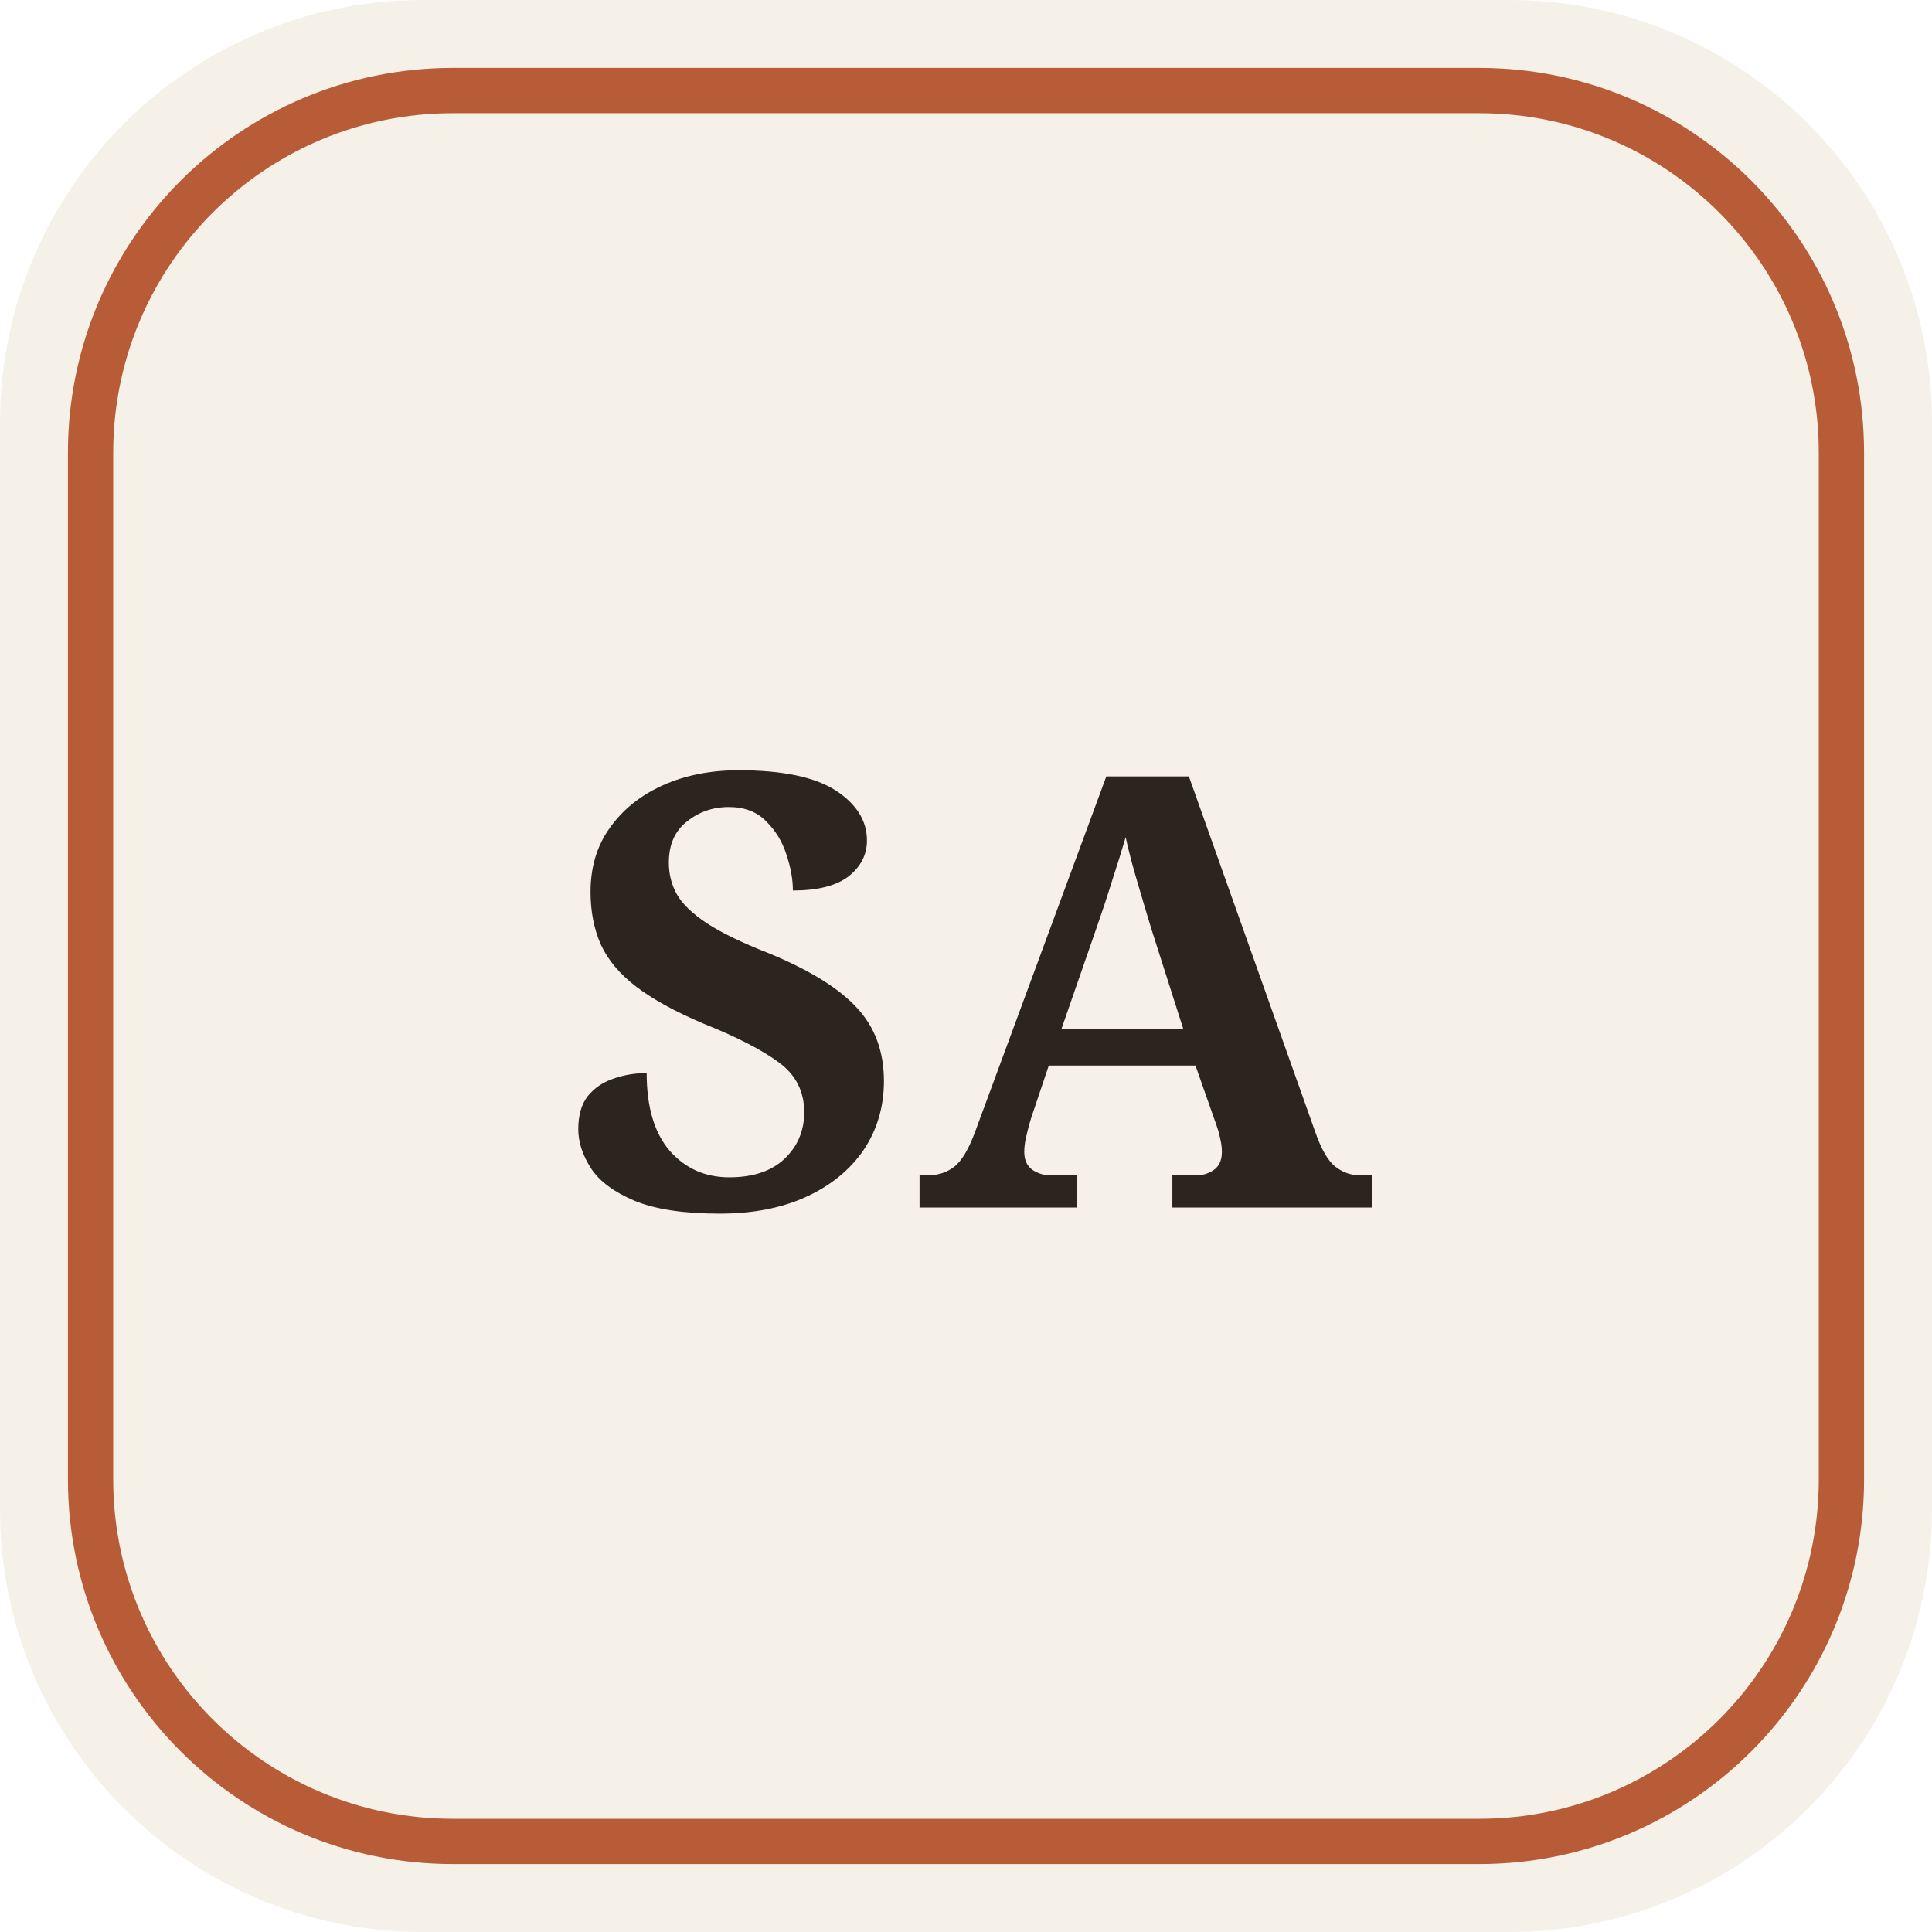
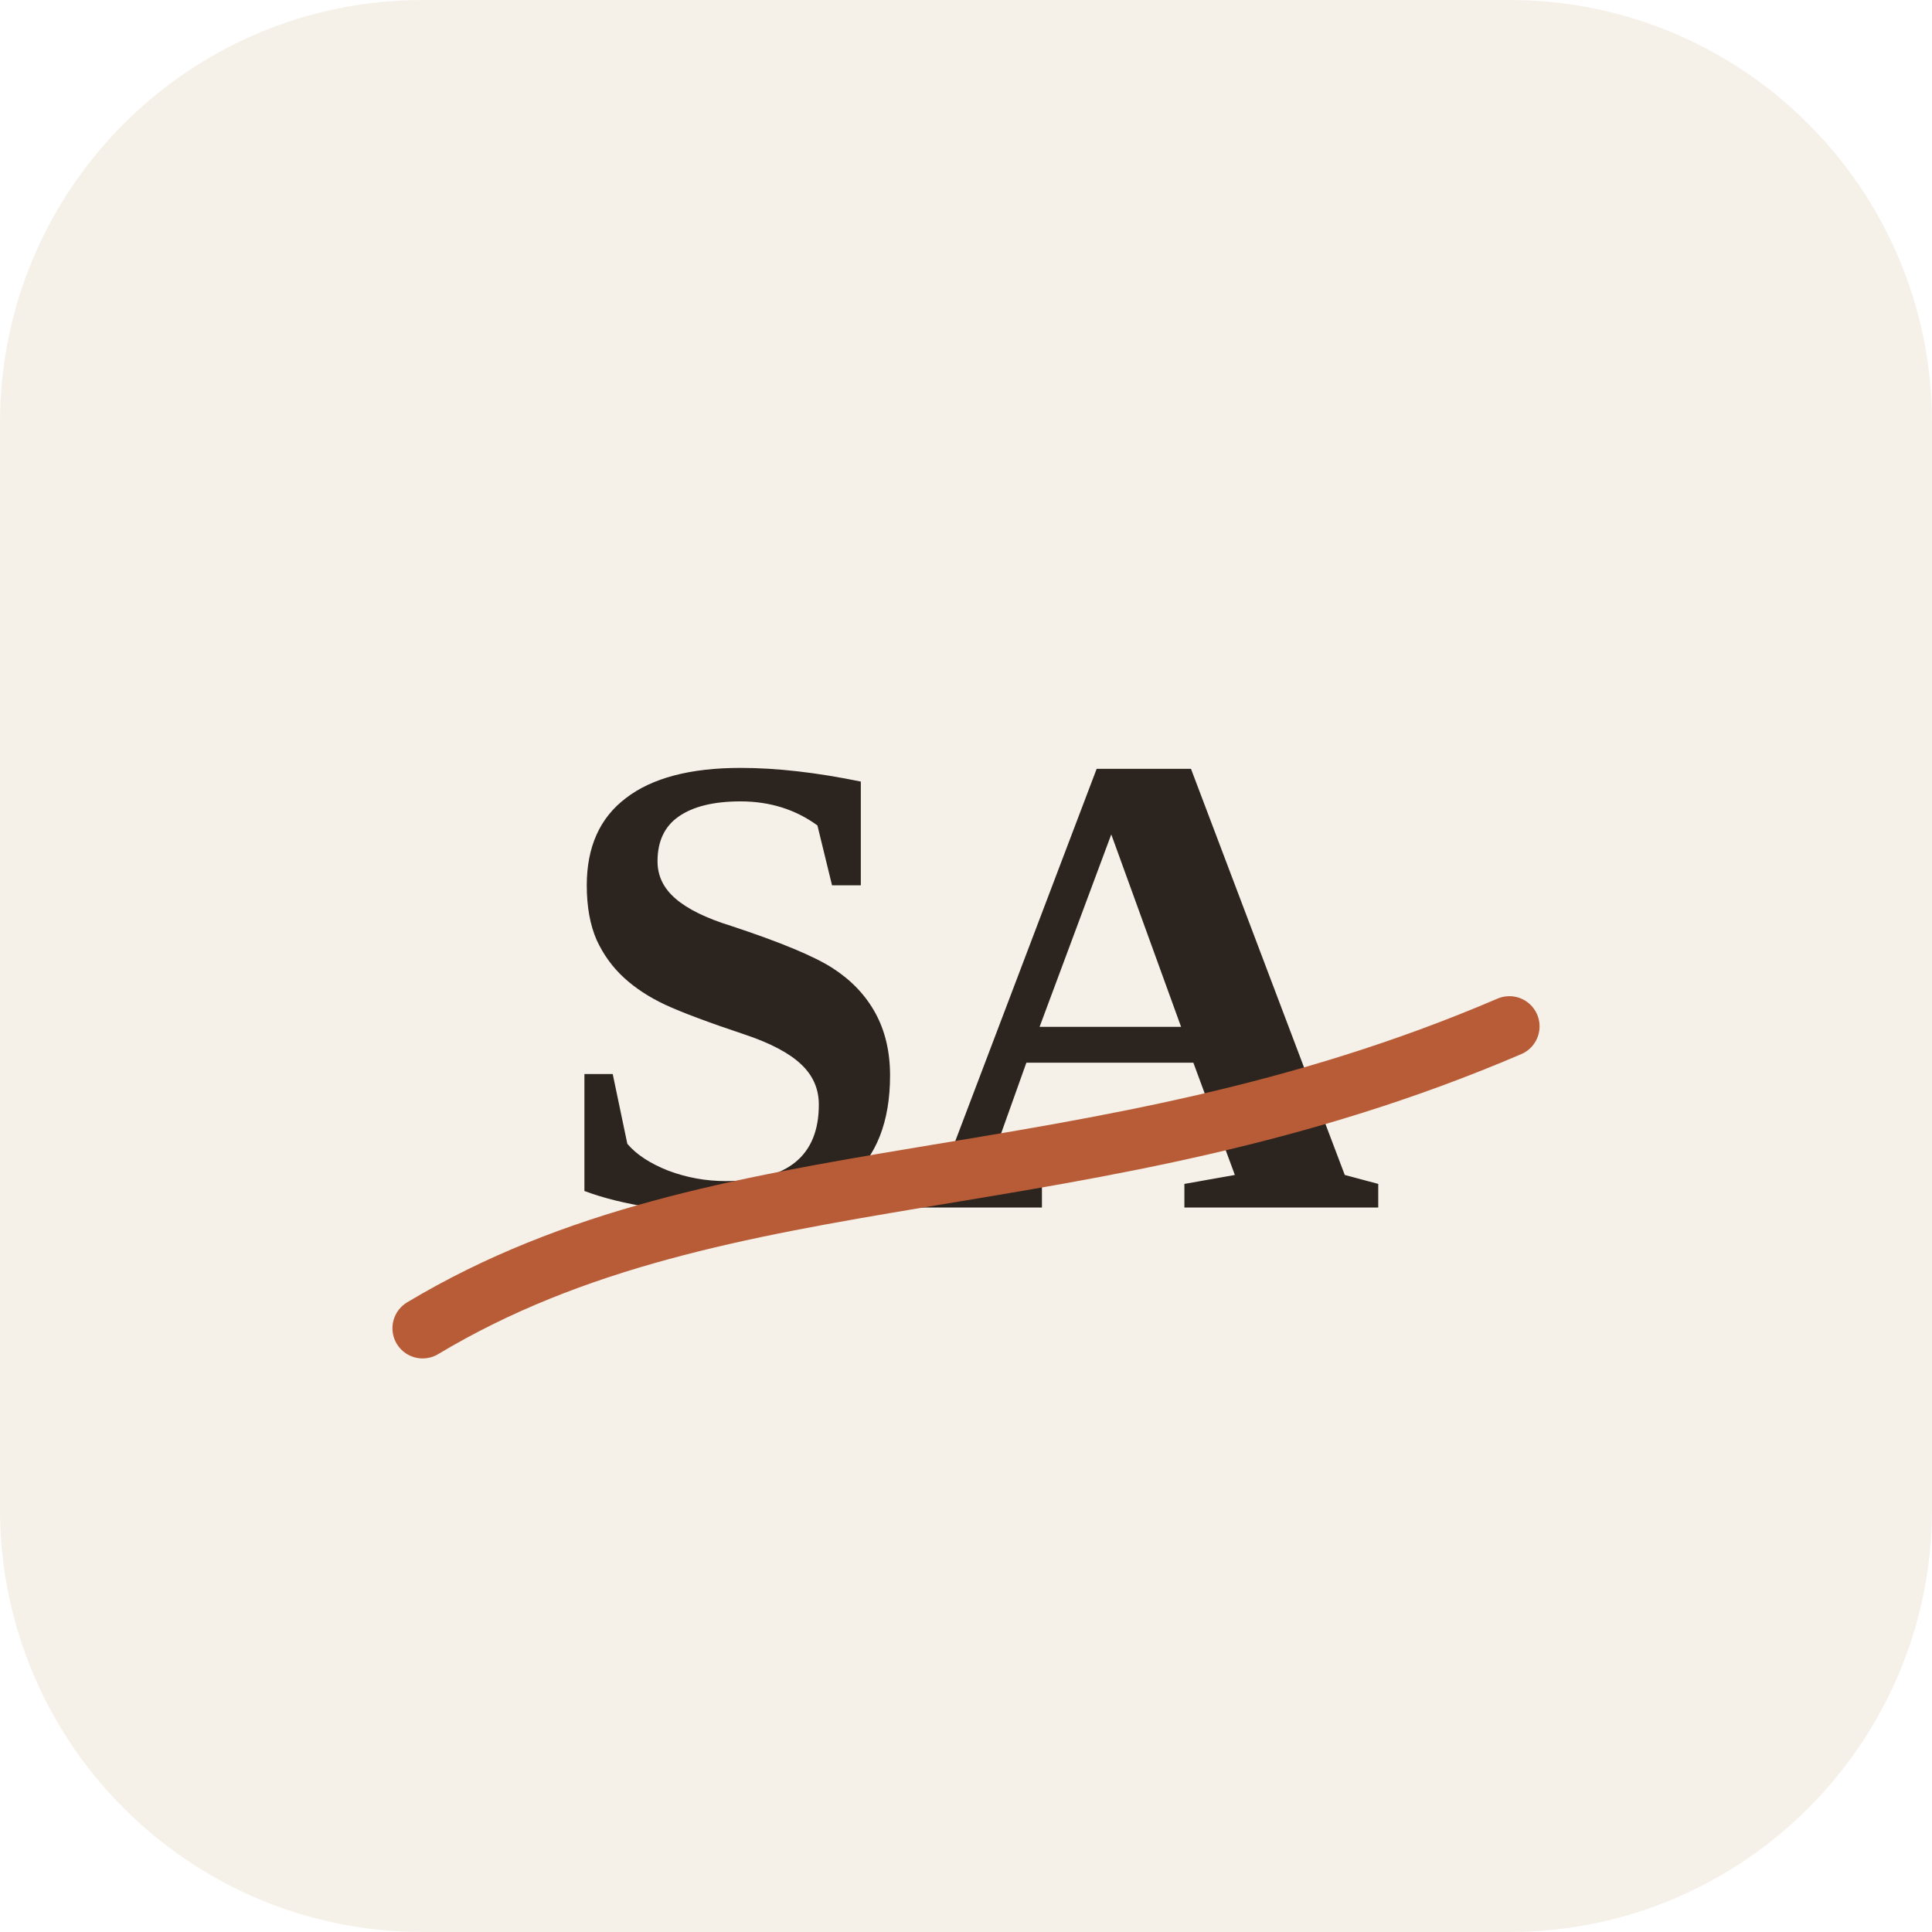
<svg xmlns="http://www.w3.org/2000/svg" viewBox="0 0 64 64" role="img" aria-label="Sri Arumuga Travels">
  <rect width="64" height="64" rx="14" fill="#F6F1E8" />
-   <rect x="3" y="3" width="58" height="58" rx="12" fill="none" stroke="#B85C38" stroke-width="1.5" />
-   <text x="32" y="40" text-anchor="middle" font-family="Georgia, serif" font-size="20" font-weight="700" fill="#2C241E" letter-spacing="0.5">SA</text>
+   <text x="32" y="40" text-anchor="middle" font-family="Georgia, 'Times New Roman', serif" font-size="22" font-weight="700" fill="#2C241E" letter-spacing="-0.5">SA</text>
+   <path d="M14 44 C24 38, 36 40, 50 34" fill="none" stroke="#B85C38" stroke-width="2" stroke-linecap="round" />
</svg>
